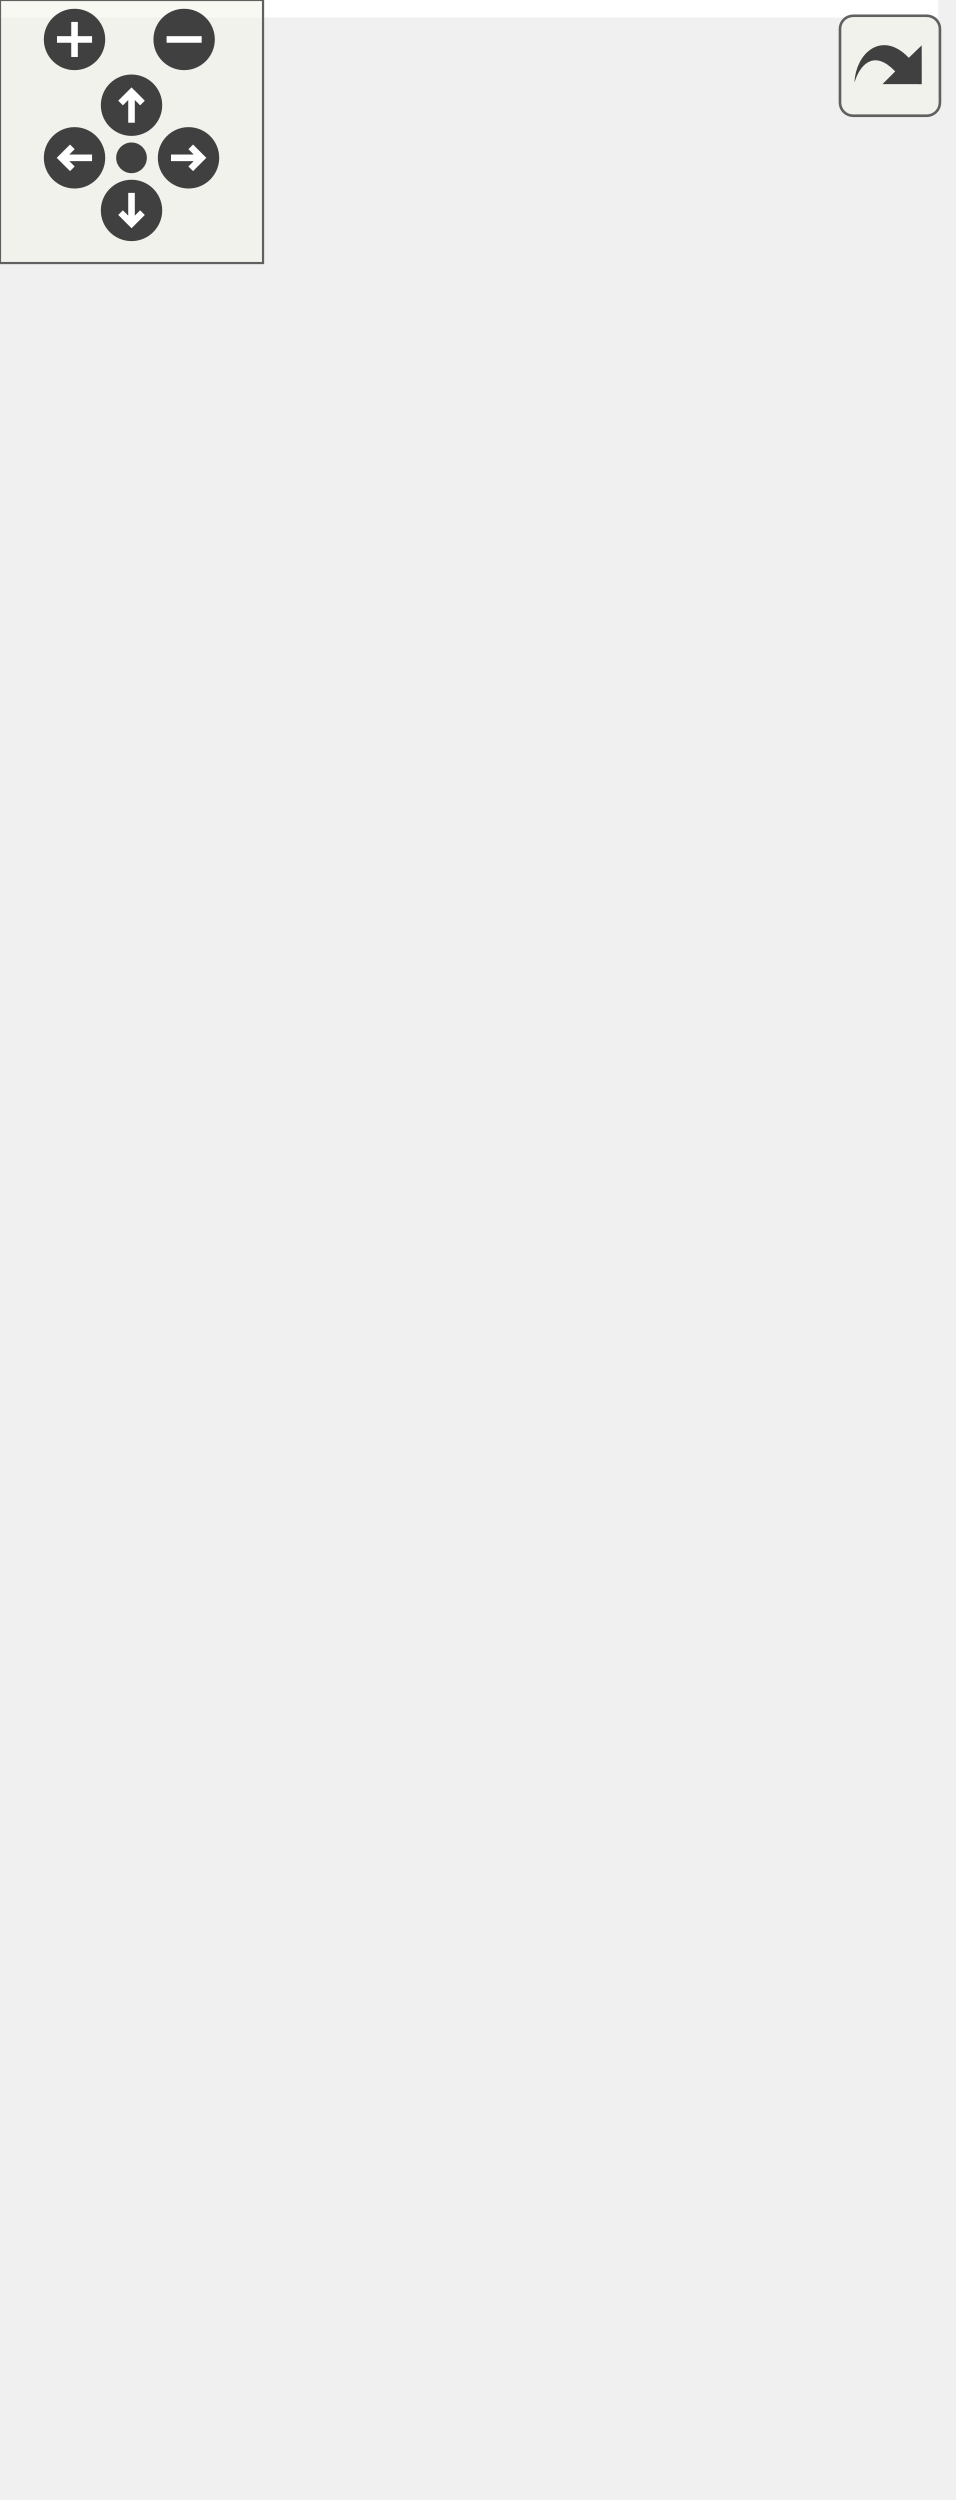
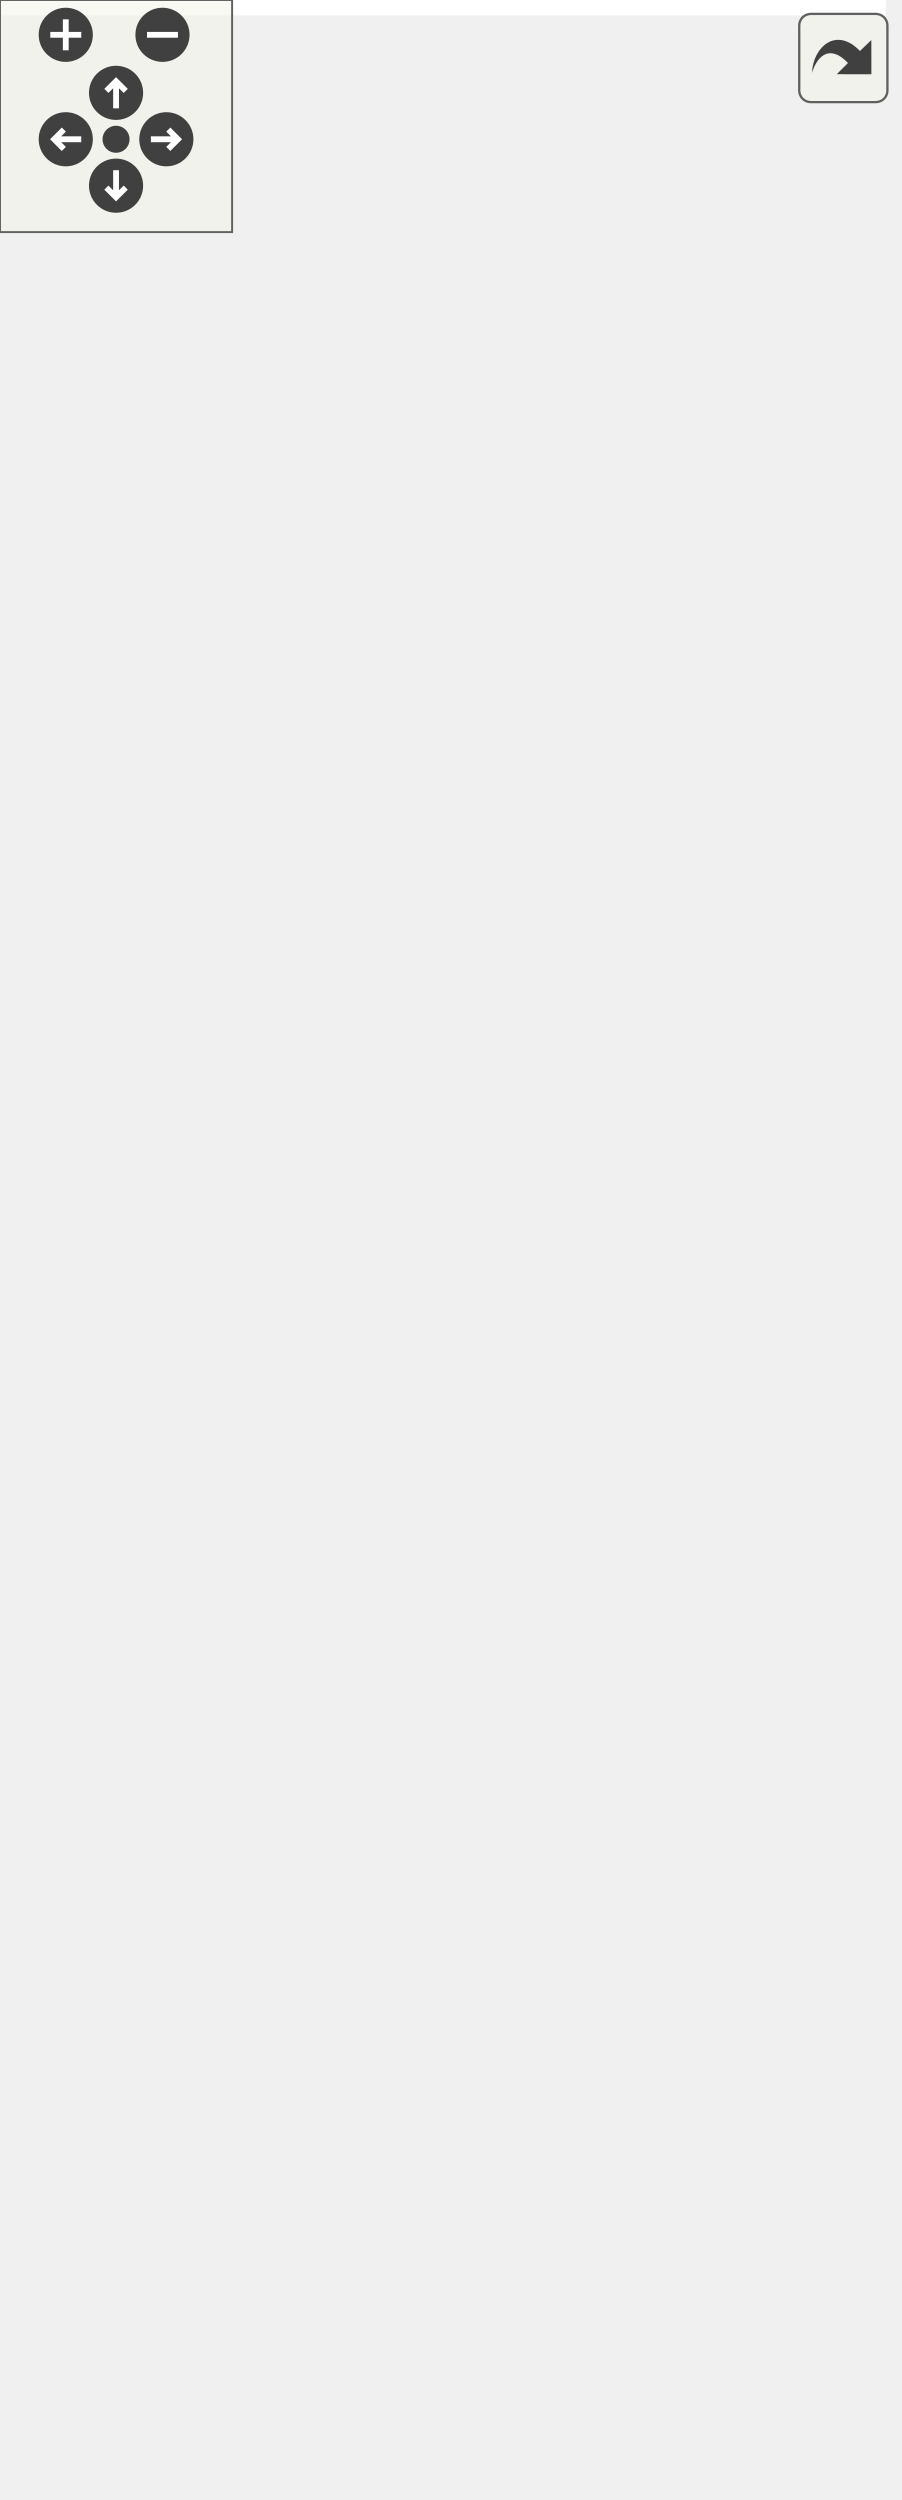
<svg xmlns="http://www.w3.org/2000/svg" xmlns:xlink="http://www.w3.org/1999/xlink" id="main" version="1.1" xml:space="preserve">
  <style type="text/css">
.edge:hover path { stroke: red; }
.edge:hover polygon { stroke: red; fill: red; }
</style>
  <defs>
    <circle id="rim" cx="0" cy="0" r="7" />
    <circle id="rim2" cx="0" cy="0" r="3.5" />
    <g id="zoomPlus">
      <use xlink:href="#rim" fill="#404040">
        <set attributeName="fill" to="#808080" begin="zoomplus.mouseover" end="zoomplus.mouseout" />
      </use>
      <path d="M-4,0h8M0,-4v8" fill="none" stroke="white" stroke-width="1.5" pointer-events="none" />
    </g>
    <g id="zoomMin">
      <use xlink:href="#rim" fill="#404040">
        <set attributeName="fill" to="#808080" begin="zoomminus.mouseover" end="zoomminus.mouseout" />
      </use>
      <path d="M-4,0h8" fill="none" stroke="white" stroke-width="1.5" pointer-events="none" />
    </g>
    <g id="dirArrow">
      <path fill="none" stroke="white" stroke-width="1.5" d="M0,-3.0v7 M-2.5,-0.5L0,-3.0L2.5,-0.5" />
    </g>
    <g id="resetDef">
      <use xlink:href="#rim2" fill="#404040">
        <set attributeName="fill" to="#808080" begin="reset.mouseover" end="reset.mouseout" />
      </use>
    </g>
  </defs>
  <svg id="graph" class="graph">
    <g id="viewport">
-       <polygon fill="white" stroke="none" points="-4,4 -4,-510 214,-510 214,4 -4,4" />
+       <polygon fill="white" stroke="none" points="-4,4 -4,-586 229,-586 229,4 -4,4" />
      <g id="node1" class="node">
-         <polygon fill="#bfbfbf" stroke="black" points="18,-1 18,-289 128,-289 128,-1 18,-1" />
-         <text text-anchor="middle" x="73" y="-277" font-family="Helvetica,sans-Serif" font-size="10.00">GraphicsItem</text>
-         <polyline fill="none" stroke="black" points="18,-270 128,-270 " />
-         <text text-anchor="start" x="26" y="-258" font-family="Helvetica,sans-Serif" font-size="10.00">- m_children</text>
-         <text text-anchor="start" x="26" y="-247" font-family="Helvetica,sans-Serif" font-size="10.00">- m_positionCorrector</text>
-         <text text-anchor="start" x="26" y="-236" font-family="Helvetica,sans-Serif" font-size="10.00">- m_z</text>
-         <text text-anchor="start" x="26" y="-225" font-family="Helvetica,sans-Serif" font-size="10.00">- m_thick</text>
-         <text text-anchor="start" x="26" y="-214" font-family="Helvetica,sans-Serif" font-size="10.00">- m_isFill</text>
-         <text text-anchor="start" x="26" y="-203" font-family="Helvetica,sans-Serif" font-size="10.00">- m_isVisible</text>
-         <polyline fill="none" stroke="black" points="18,-196 128,-196 " />
-         <text text-anchor="start" x="26" y="-184" font-family="Helvetica,sans-Serif" font-size="10.00">+ GraphicsItem()</text>
-         <text text-anchor="start" x="26" y="-173" font-family="Helvetica,sans-Serif" font-size="10.00">+ ~GraphicsItem()</text>
-         <text text-anchor="start" x="26" y="-162" font-family="Helvetica,sans-Serif" font-size="10.00">+ parent()</text>
-         <text text-anchor="start" x="26" y="-151" font-family="Helvetica,sans-Serif" font-size="10.00">+ setParent()</text>
-         <text text-anchor="start" x="26" y="-140" font-family="Helvetica,sans-Serif" font-size="10.00">+ type()</text>
-         <text text-anchor="start" x="26" y="-129" font-family="Helvetica,sans-Serif" font-size="10.00">+ children()</text>
-         <text text-anchor="start" x="26" y="-118" font-family="Helvetica,sans-Serif" font-size="10.00">+ anchor()</text>
-         <text text-anchor="start" x="26" y="-107" font-family="Helvetica,sans-Serif" font-size="10.00">+ setAnchor()</text>
-         <text text-anchor="start" x="26" y="-96" font-family="Helvetica,sans-Serif" font-size="10.00">+ absolute()</text>
-         <text text-anchor="start" x="26" y="-85" font-family="Helvetica,sans-Serif" font-size="10.00">+ setAbsolute()</text>
-         <text text-anchor="start" x="26" y="-74" font-family="Helvetica,sans-Serif" font-size="10.00">et 17 de plus...</text>
-         <text text-anchor="start" x="26" y="-63" font-family="Helvetica,sans-Serif" font-size="10.00">+ focusItem()</text>
-         <text text-anchor="start" x="26" y="-52" font-family="Helvetica,sans-Serif" font-size="10.00">+ setFocusItem()</text>
-         <text text-anchor="start" x="26" y="-41" font-family="Helvetica,sans-Serif" font-size="10.00"># meDraw()</text>
-         <text text-anchor="start" x="26" y="-30" font-family="Helvetica,sans-Serif" font-size="10.00"># meUpdate()</text>
-         <text text-anchor="start" x="26" y="-19" font-family="Helvetica,sans-Serif" font-size="10.00"># meHandleEvent()</text>
-         <text text-anchor="start" x="26" y="-8" font-family="Helvetica,sans-Serif" font-size="10.00"># meIsOver()</text>
+         <polygon fill="#bfbfbf" stroke="black" points="42.5,-0.5 42.5,-277.5 143.5,-277.5 143.5,-0.5 42.5,-0.5" />
+         <text text-anchor="middle" x="93" y="-265.5" font-family="Helvetica,sans-Serif" font-size="10.00">GraphicsItem</text>
+         <polyline fill="none" stroke="black" points="42.5,-258.5 143.5,-258.5 " />
+         <text text-anchor="start" x="50.5" y="-246.5" font-family="Helvetica,sans-Serif" font-size="10.00">- m_children</text>
+         <text text-anchor="start" x="50.5" y="-235.5" font-family="Helvetica,sans-Serif" font-size="10.00">- m_z</text>
+         <text text-anchor="start" x="50.5" y="-224.5" font-family="Helvetica,sans-Serif" font-size="10.00">- m_thick</text>
+         <text text-anchor="start" x="50.5" y="-213.5" font-family="Helvetica,sans-Serif" font-size="10.00">- m_isFill</text>
+         <text text-anchor="start" x="50.5" y="-202.5" font-family="Helvetica,sans-Serif" font-size="10.00">- m_isVisible</text>
+         <polyline fill="none" stroke="black" points="42.5,-195.5 143.5,-195.5 " />
+         <text text-anchor="start" x="50.5" y="-183.5" font-family="Helvetica,sans-Serif" font-size="10.00">+ GraphicsItem()</text>
+         <text text-anchor="start" x="50.5" y="-172.5" font-family="Helvetica,sans-Serif" font-size="10.00">+ ~GraphicsItem()</text>
+         <text text-anchor="start" x="50.5" y="-161.5" font-family="Helvetica,sans-Serif" font-size="10.00">+ parent()</text>
+         <text text-anchor="start" x="50.5" y="-150.5" font-family="Helvetica,sans-Serif" font-size="10.00">+ setParent()</text>
+         <text text-anchor="start" x="50.5" y="-139.5" font-family="Helvetica,sans-Serif" font-size="10.00">+ type()</text>
+         <text text-anchor="start" x="50.5" y="-128.5" font-family="Helvetica,sans-Serif" font-size="10.00">+ children()</text>
+         <text text-anchor="start" x="50.5" y="-117.5" font-family="Helvetica,sans-Serif" font-size="10.00">+ relative()</text>
+         <text text-anchor="start" x="50.5" y="-106.5" font-family="Helvetica,sans-Serif" font-size="10.00">+ relative()</text>
+         <text text-anchor="start" x="50.5" y="-95.5" font-family="Helvetica,sans-Serif" font-size="10.00">+ setRelative()</text>
+         <text text-anchor="start" x="50.5" y="-84.5" font-family="Helvetica,sans-Serif" font-size="10.00">+ absolute()</text>
+         <text text-anchor="start" x="50.5" y="-73.5" font-family="Helvetica,sans-Serif" font-size="10.00">et 16 de plus...</text>
+         <text text-anchor="start" x="50.5" y="-62.5" font-family="Helvetica,sans-Serif" font-size="10.00">+ focusItem()</text>
+         <text text-anchor="start" x="50.5" y="-51.5" font-family="Helvetica,sans-Serif" font-size="10.00">+ setFocusItem()</text>
+         <text text-anchor="start" x="50.5" y="-40.5" font-family="Helvetica,sans-Serif" font-size="10.00"># meDraw()</text>
+         <text text-anchor="start" x="50.5" y="-29.5" font-family="Helvetica,sans-Serif" font-size="10.00"># meUpdate()</text>
+         <text text-anchor="start" x="50.5" y="-18.5" font-family="Helvetica,sans-Serif" font-size="10.00"># meHandleEvent()</text>
+         <text text-anchor="start" x="50.5" y="-7.5" font-family="Helvetica,sans-Serif" font-size="10.00"># meIsOver()</text>
      </g>
      <g id="edge1" class="edge">
-         <path fill="none" stroke="#404040" d="M128.073,-174.993C138.574,-171.404 146,-161.406 146,-145 146,-134.746 143.099,-126.996 138.36,-121.748" />
-         <polygon fill="none" stroke="#404040" points="138.11,-121.585 130.899,-121.642 128.073,-115.007 135.284,-114.95 138.11,-121.585" />
-         <text text-anchor="middle" x="178" y="-148" font-family="Helvetica,sans-Serif" font-size="10.00"> -m_focusItem</text>
-         <text text-anchor="middle" x="178" y="-137" font-family="Helvetica,sans-Serif" font-size="10.00">-m_parent</text>
+         <path fill="none" stroke="#404040" d="M143.711,-168.122C153.803,-164.844 161,-155.137 161,-139 161,-129.167 158.328,-121.721 153.956,-116.663" />
+         <polygon fill="none" stroke="#404040" points="153.716,-116.504 146.505,-116.526 143.711,-109.878 150.922,-109.856 153.716,-116.504" />
+         <text text-anchor="middle" x="193" y="-142" font-family="Helvetica,sans-Serif" font-size="10.00"> -m_focusItem</text>
+         <text text-anchor="middle" x="193" y="-131" font-family="Helvetica,sans-Serif" font-size="10.00">-m_parent</text>
      </g>
      <g id="node2" class="node">
        <g id="a_node2">
          <a xlink:href="class_point.html" target="_top" xlink:title="Représente un point (x, y) ">
-             <polygon fill="white" stroke="black" points="0,-344 0,-500 60,-500 60,-344 0,-344" />
-             <text text-anchor="middle" x="30" y="-488" font-family="Helvetica,sans-Serif" font-size="10.00">Point</text>
-             <polyline fill="none" stroke="black" points="0,-481 60,-481 " />
-             <text text-anchor="start" x="8" y="-469" font-family="Helvetica,sans-Serif" font-size="10.00">- m_x</text>
-             <text text-anchor="start" x="8" y="-458" font-family="Helvetica,sans-Serif" font-size="10.00">- m_y</text>
-             <polyline fill="none" stroke="black" points="0,-451 60,-451 " />
-             <text text-anchor="start" x="8" y="-439" font-family="Helvetica,sans-Serif" font-size="10.00">+ Point()</text>
-             <text text-anchor="start" x="8" y="-428" font-family="Helvetica,sans-Serif" font-size="10.00">+ Point()</text>
-             <text text-anchor="start" x="8" y="-417" font-family="Helvetica,sans-Serif" font-size="10.00">+ Point()</text>
-             <text text-anchor="start" x="8" y="-406" font-family="Helvetica,sans-Serif" font-size="10.00">+ ~Point()</text>
-             <text text-anchor="start" x="8" y="-395" font-family="Helvetica,sans-Serif" font-size="10.00">+ x()</text>
-             <text text-anchor="start" x="8" y="-384" font-family="Helvetica,sans-Serif" font-size="10.00">+ y()</text>
-             <text text-anchor="start" x="8" y="-373" font-family="Helvetica,sans-Serif" font-size="10.00">+ x()</text>
-             <text text-anchor="start" x="8" y="-362" font-family="Helvetica,sans-Serif" font-size="10.00">+ y()</text>
-             <text text-anchor="start" x="8" y="-351" font-family="Helvetica,sans-Serif" font-size="10.00">+ set()</text>
+             <polygon fill="white" stroke="black" points="0,-326.5 0,-581.5 86,-581.5 86,-326.5 0,-326.5" />
+             <text text-anchor="middle" x="43" y="-569.5" font-family="Helvetica,sans-Serif" font-size="10.00">Point</text>
+             <polyline fill="none" stroke="black" points="0,-562.5 86,-562.5 " />
+             <text text-anchor="start" x="8" y="-550.5" font-family="Helvetica,sans-Serif" font-size="10.00">- m_x</text>
+             <text text-anchor="start" x="8" y="-539.5" font-family="Helvetica,sans-Serif" font-size="10.00">- m_y</text>
+             <text text-anchor="start" x="8" y="-528.5" font-family="Helvetica,sans-Serif" font-size="10.00">- m_groupId</text>
+             <text text-anchor="start" x="8" y="-517.5" font-family="Helvetica,sans-Serif" font-size="10.00">- m_corrector</text>
+             <text text-anchor="start" x="8" y="-506.5" font-family="Helvetica,sans-Serif" font-size="10.00">- m_groups</text>
+             <polyline fill="none" stroke="black" points="0,-499.5 86,-499.5 " />
+             <text text-anchor="start" x="8" y="-487.5" font-family="Helvetica,sans-Serif" font-size="10.00">+ Point()</text>
+             <text text-anchor="start" x="8" y="-476.5" font-family="Helvetica,sans-Serif" font-size="10.00">+ Point()</text>
+             <text text-anchor="start" x="8" y="-465.5" font-family="Helvetica,sans-Serif" font-size="10.00">+ Point()</text>
+             <text text-anchor="start" x="8" y="-454.5" font-family="Helvetica,sans-Serif" font-size="10.00">+ ~Point()</text>
+             <text text-anchor="start" x="8" y="-443.5" font-family="Helvetica,sans-Serif" font-size="10.00">+ operator=()</text>
+             <text text-anchor="start" x="8" y="-432.5" font-family="Helvetica,sans-Serif" font-size="10.00">+ x()</text>
+             <text text-anchor="start" x="8" y="-421.5" font-family="Helvetica,sans-Serif" font-size="10.00">+ setX()</text>
+             <text text-anchor="start" x="8" y="-410.5" font-family="Helvetica,sans-Serif" font-size="10.00">+ y()</text>
+             <text text-anchor="start" x="8" y="-399.5" font-family="Helvetica,sans-Serif" font-size="10.00">+ setY()</text>
+             <text text-anchor="start" x="8" y="-388.5" font-family="Helvetica,sans-Serif" font-size="10.00">+ set()</text>
+             <text text-anchor="start" x="8" y="-377.5" font-family="Helvetica,sans-Serif" font-size="10.00">+ set()</text>
+             <text text-anchor="start" x="8" y="-366.5" font-family="Helvetica,sans-Serif" font-size="10.00">+ join()</text>
+             <text text-anchor="start" x="8" y="-355.5" font-family="Helvetica,sans-Serif" font-size="10.00">+ beAlone()</text>
+             <text text-anchor="start" x="8" y="-344.5" font-family="Helvetica,sans-Serif" font-size="10.00">+ corrector()</text>
+             <text text-anchor="start" x="8" y="-333.5" font-family="Helvetica,sans-Serif" font-size="10.00">+ setCorrector()</text>
          </a>
        </g>
      </g>
      <g id="edge2" class="edge">
-         <path fill="none" stroke="#404040" d="M40.679,-343.765C42.41,-331.784 44.219,-319.554 46,-308 46.358,-305.675 46.721,-303.332 47.089,-300.974" />
-         <polygon fill="none" stroke="#404040" points="47.096,-300.931 44.076,-294.383 48.959,-289.077 51.979,-295.625 47.096,-300.931" />
-         <text text-anchor="middle" x="70.5" y="-311.5" font-family="Helvetica,sans-Serif" font-size="10.00"> -m_anchor</text>
+         <path fill="none" stroke="#404040" d="M62.24,-326.158C63.834,-315.952 65.434,-305.802 67,-296 67.328,-293.95 67.659,-291.884 67.992,-289.806" />
+         <polygon fill="none" stroke="#404040" points="68.019,-289.637 65.027,-283.077 69.932,-277.791 72.924,-284.351 68.019,-289.637" />
+         <text text-anchor="middle" x="94" y="-299.5" font-family="Helvetica,sans-Serif" font-size="10.00"> -m_position</text>
      </g>
      <g id="node3" class="node">
        <g id="a_node3">
          <a xlink:href="class_color.html" target="_top" xlink:title="Permet la gestion des coulours des différentes *entitées. ">
-             <polygon fill="white" stroke="black" points="78.5,-338.5 78.5,-505.5 155.5,-505.5 155.5,-338.5 78.5,-338.5" />
-             <text text-anchor="middle" x="117" y="-493.5" font-family="Helvetica,sans-Serif" font-size="10.00">Color</text>
-             <polyline fill="none" stroke="black" points="78.5,-486.5 155.5,-486.5 " />
-             <text text-anchor="start" x="86.5" y="-474.5" font-family="Helvetica,sans-Serif" font-size="10.00">- m_color</text>
-             <polyline fill="none" stroke="black" points="78.5,-467.5 155.5,-467.5 " />
-             <text text-anchor="start" x="86.5" y="-455.5" font-family="Helvetica,sans-Serif" font-size="10.00">+ Color()</text>
-             <text text-anchor="start" x="86.5" y="-444.5" font-family="Helvetica,sans-Serif" font-size="10.00">+ Color()</text>
-             <text text-anchor="start" x="86.5" y="-433.5" font-family="Helvetica,sans-Serif" font-size="10.00">+ Color()</text>
-             <text text-anchor="start" x="86.5" y="-422.5" font-family="Helvetica,sans-Serif" font-size="10.00">+ Color()</text>
-             <text text-anchor="start" x="86.5" y="-411.5" font-family="Helvetica,sans-Serif" font-size="10.00">+ red()</text>
-             <text text-anchor="start" x="86.5" y="-400.5" font-family="Helvetica,sans-Serif" font-size="10.00">+ setRed()</text>
-             <text text-anchor="start" x="86.5" y="-389.5" font-family="Helvetica,sans-Serif" font-size="10.00">+ green()</text>
-             <text text-anchor="start" x="86.5" y="-378.5" font-family="Helvetica,sans-Serif" font-size="10.00">+ setGreen()</text>
-             <text text-anchor="start" x="86.5" y="-367.5" font-family="Helvetica,sans-Serif" font-size="10.00">+ blue()</text>
-             <text text-anchor="start" x="86.5" y="-356.5" font-family="Helvetica,sans-Serif" font-size="10.00">+ setBlue()</text>
-             <text text-anchor="start" x="86.5" y="-345.5" font-family="Helvetica,sans-Serif" font-size="10.00">et 9 de plus...</text>
+             <polygon fill="white" stroke="black" points="104.5,-370.5 104.5,-537.5 181.5,-537.5 181.5,-370.5 104.5,-370.5" />
+             <text text-anchor="middle" x="143" y="-525.5" font-family="Helvetica,sans-Serif" font-size="10.00">Color</text>
+             <polyline fill="none" stroke="black" points="104.5,-518.5 181.5,-518.5 " />
+             <text text-anchor="start" x="112.5" y="-506.5" font-family="Helvetica,sans-Serif" font-size="10.00">- m_color</text>
+             <polyline fill="none" stroke="black" points="104.5,-499.5 181.5,-499.5 " />
+             <text text-anchor="start" x="112.5" y="-487.5" font-family="Helvetica,sans-Serif" font-size="10.00">+ Color()</text>
+             <text text-anchor="start" x="112.5" y="-476.5" font-family="Helvetica,sans-Serif" font-size="10.00">+ Color()</text>
+             <text text-anchor="start" x="112.5" y="-465.5" font-family="Helvetica,sans-Serif" font-size="10.00">+ Color()</text>
+             <text text-anchor="start" x="112.5" y="-454.5" font-family="Helvetica,sans-Serif" font-size="10.00">+ Color()</text>
+             <text text-anchor="start" x="112.5" y="-443.5" font-family="Helvetica,sans-Serif" font-size="10.00">+ red()</text>
+             <text text-anchor="start" x="112.5" y="-432.5" font-family="Helvetica,sans-Serif" font-size="10.00">+ setRed()</text>
+             <text text-anchor="start" x="112.5" y="-421.5" font-family="Helvetica,sans-Serif" font-size="10.00">+ green()</text>
+             <text text-anchor="start" x="112.5" y="-410.5" font-family="Helvetica,sans-Serif" font-size="10.00">+ setGreen()</text>
+             <text text-anchor="start" x="112.5" y="-399.5" font-family="Helvetica,sans-Serif" font-size="10.00">+ blue()</text>
+             <text text-anchor="start" x="112.5" y="-388.5" font-family="Helvetica,sans-Serif" font-size="10.00">+ setBlue()</text>
+             <text text-anchor="start" x="112.5" y="-377.5" font-family="Helvetica,sans-Serif" font-size="10.00">et 9 de plus...</text>
          </a>
        </g>
      </g>
      <g id="edge3" class="edge">
-         <path fill="none" stroke="#404040" d="M103.799,-338.491C101.88,-326.499 99.854,-313.839 97.796,-300.972" />
-         <polygon fill="none" stroke="#404040" points="97.794,-300.959 92.896,-295.667 95.898,-289.11 100.795,-294.403 97.794,-300.959" />
-         <text text-anchor="middle" x="121.5" y="-311.5" font-family="Helvetica,sans-Serif" font-size="10.00"> -m_color</text>
+         <path fill="none" stroke="#404040" d="M132.005,-370.208C128.657,-346.239 124.842,-320.053 121,-296 120.672,-293.945 120.338,-291.876 120.001,-289.794" />
+         <polygon fill="none" stroke="#404040" points="119.969,-289.599 115.048,-284.328 118.022,-277.758 122.942,-283.03 119.969,-289.599" />
+         <text text-anchor="middle" x="143.5" y="-299.5" font-family="Helvetica,sans-Serif" font-size="10.00"> -m_color</text>
      </g>
    </g>
  </svg>
  <g id="navigator" transform="translate(0 0)" fill="#404254">
    <rect fill="#f2f5e9" fill-opacity="0.5" stroke="#606060" stroke-width=".5" x="0" y="0" width="60" height="60" />
    <use id="zoomplus" xlink:href="#zoomPlus" x="17" y="9" />
    <use id="zoomminus" xlink:href="#zoomMin" x="42" y="9" />
    <use id="reset" xlink:href="#resetDef" x="30" y="36" />
    <g id="arrowUp" xlink:href="#dirArrow" transform="translate(30 24)">
      <use xlink:href="#rim" fill="#404040">
        <set attributeName="fill" to="#808080" begin="arrowUp.mouseover" end="arrowUp.mouseout" />
      </use>
      <path fill="none" stroke="white" stroke-width="1.5" d="M0,-3.0v7 M-2.5,-0.5L0,-3.0L2.5,-0.5" />
    </g>
    <g id="arrowRight" xlink:href="#dirArrow" transform="rotate(90) translate(36 -43)">
      <use xlink:href="#rim" fill="#404040">
        <set attributeName="fill" to="#808080" begin="arrowRight.mouseover" end="arrowRight.mouseout" />
      </use>
      <path fill="none" stroke="white" stroke-width="1.5" d="M0,-3.0v7 M-2.5,-0.5L0,-3.0L2.5,-0.5" />
    </g>
    <g id="arrowDown" xlink:href="#dirArrow" transform="rotate(180) translate(-30 -48)">
      <use xlink:href="#rim" fill="#404040">
        <set attributeName="fill" to="#808080" begin="arrowDown.mouseover" end="arrowDown.mouseout" />
      </use>
      <path fill="none" stroke="white" stroke-width="1.5" d="M0,-3.0v7 M-2.5,-0.5L0,-3.0L2.5,-0.5" />
    </g>
    <g id="arrowLeft" xlink:href="#dirArrow" transform="rotate(270) translate(-36 17)">
      <use xlink:href="#rim" fill="#404040">
        <set attributeName="fill" to="#808080" begin="arrowLeft.mouseover" end="arrowLeft.mouseout" />
      </use>
      <path fill="none" stroke="white" stroke-width="1.5" d="M0,-3.0v7 M-2.5,-0.5L0,-3.0L2.5,-0.5" />
    </g>
  </g>
  <svg viewBox="0 0 15 15" width="100%" height="30px" preserveAspectRatio="xMaxYMin meet">
    <g id="arrow_out" transform="scale(0.3 0.3)">
      <a xlink:href="class_graphics_item__coll__graph_org.svg" target="_base">
        <rect id="button" ry="5" rx="5" y="6" x="6" height="38" width="38" fill="#f2f5e9" fill-opacity="0.5" stroke="#606060" stroke-width="1.0" />
        <path id="arrow" d="M 11.5,31.437 C 11.94,20.098 22.043,11.323 32.159,21.979 L 37.069,17.246 C 37.069,17.246 37.088,32 37.088,32 L 22.16,31.978 C 22.16,31.978 26.998,27.14 26.998,27.14 C 18.529,18.264 13.292,25.23 11.5,31.437 z" style="fill:#404040;" />
      </a>
    </g>
  </svg>
</svg>
